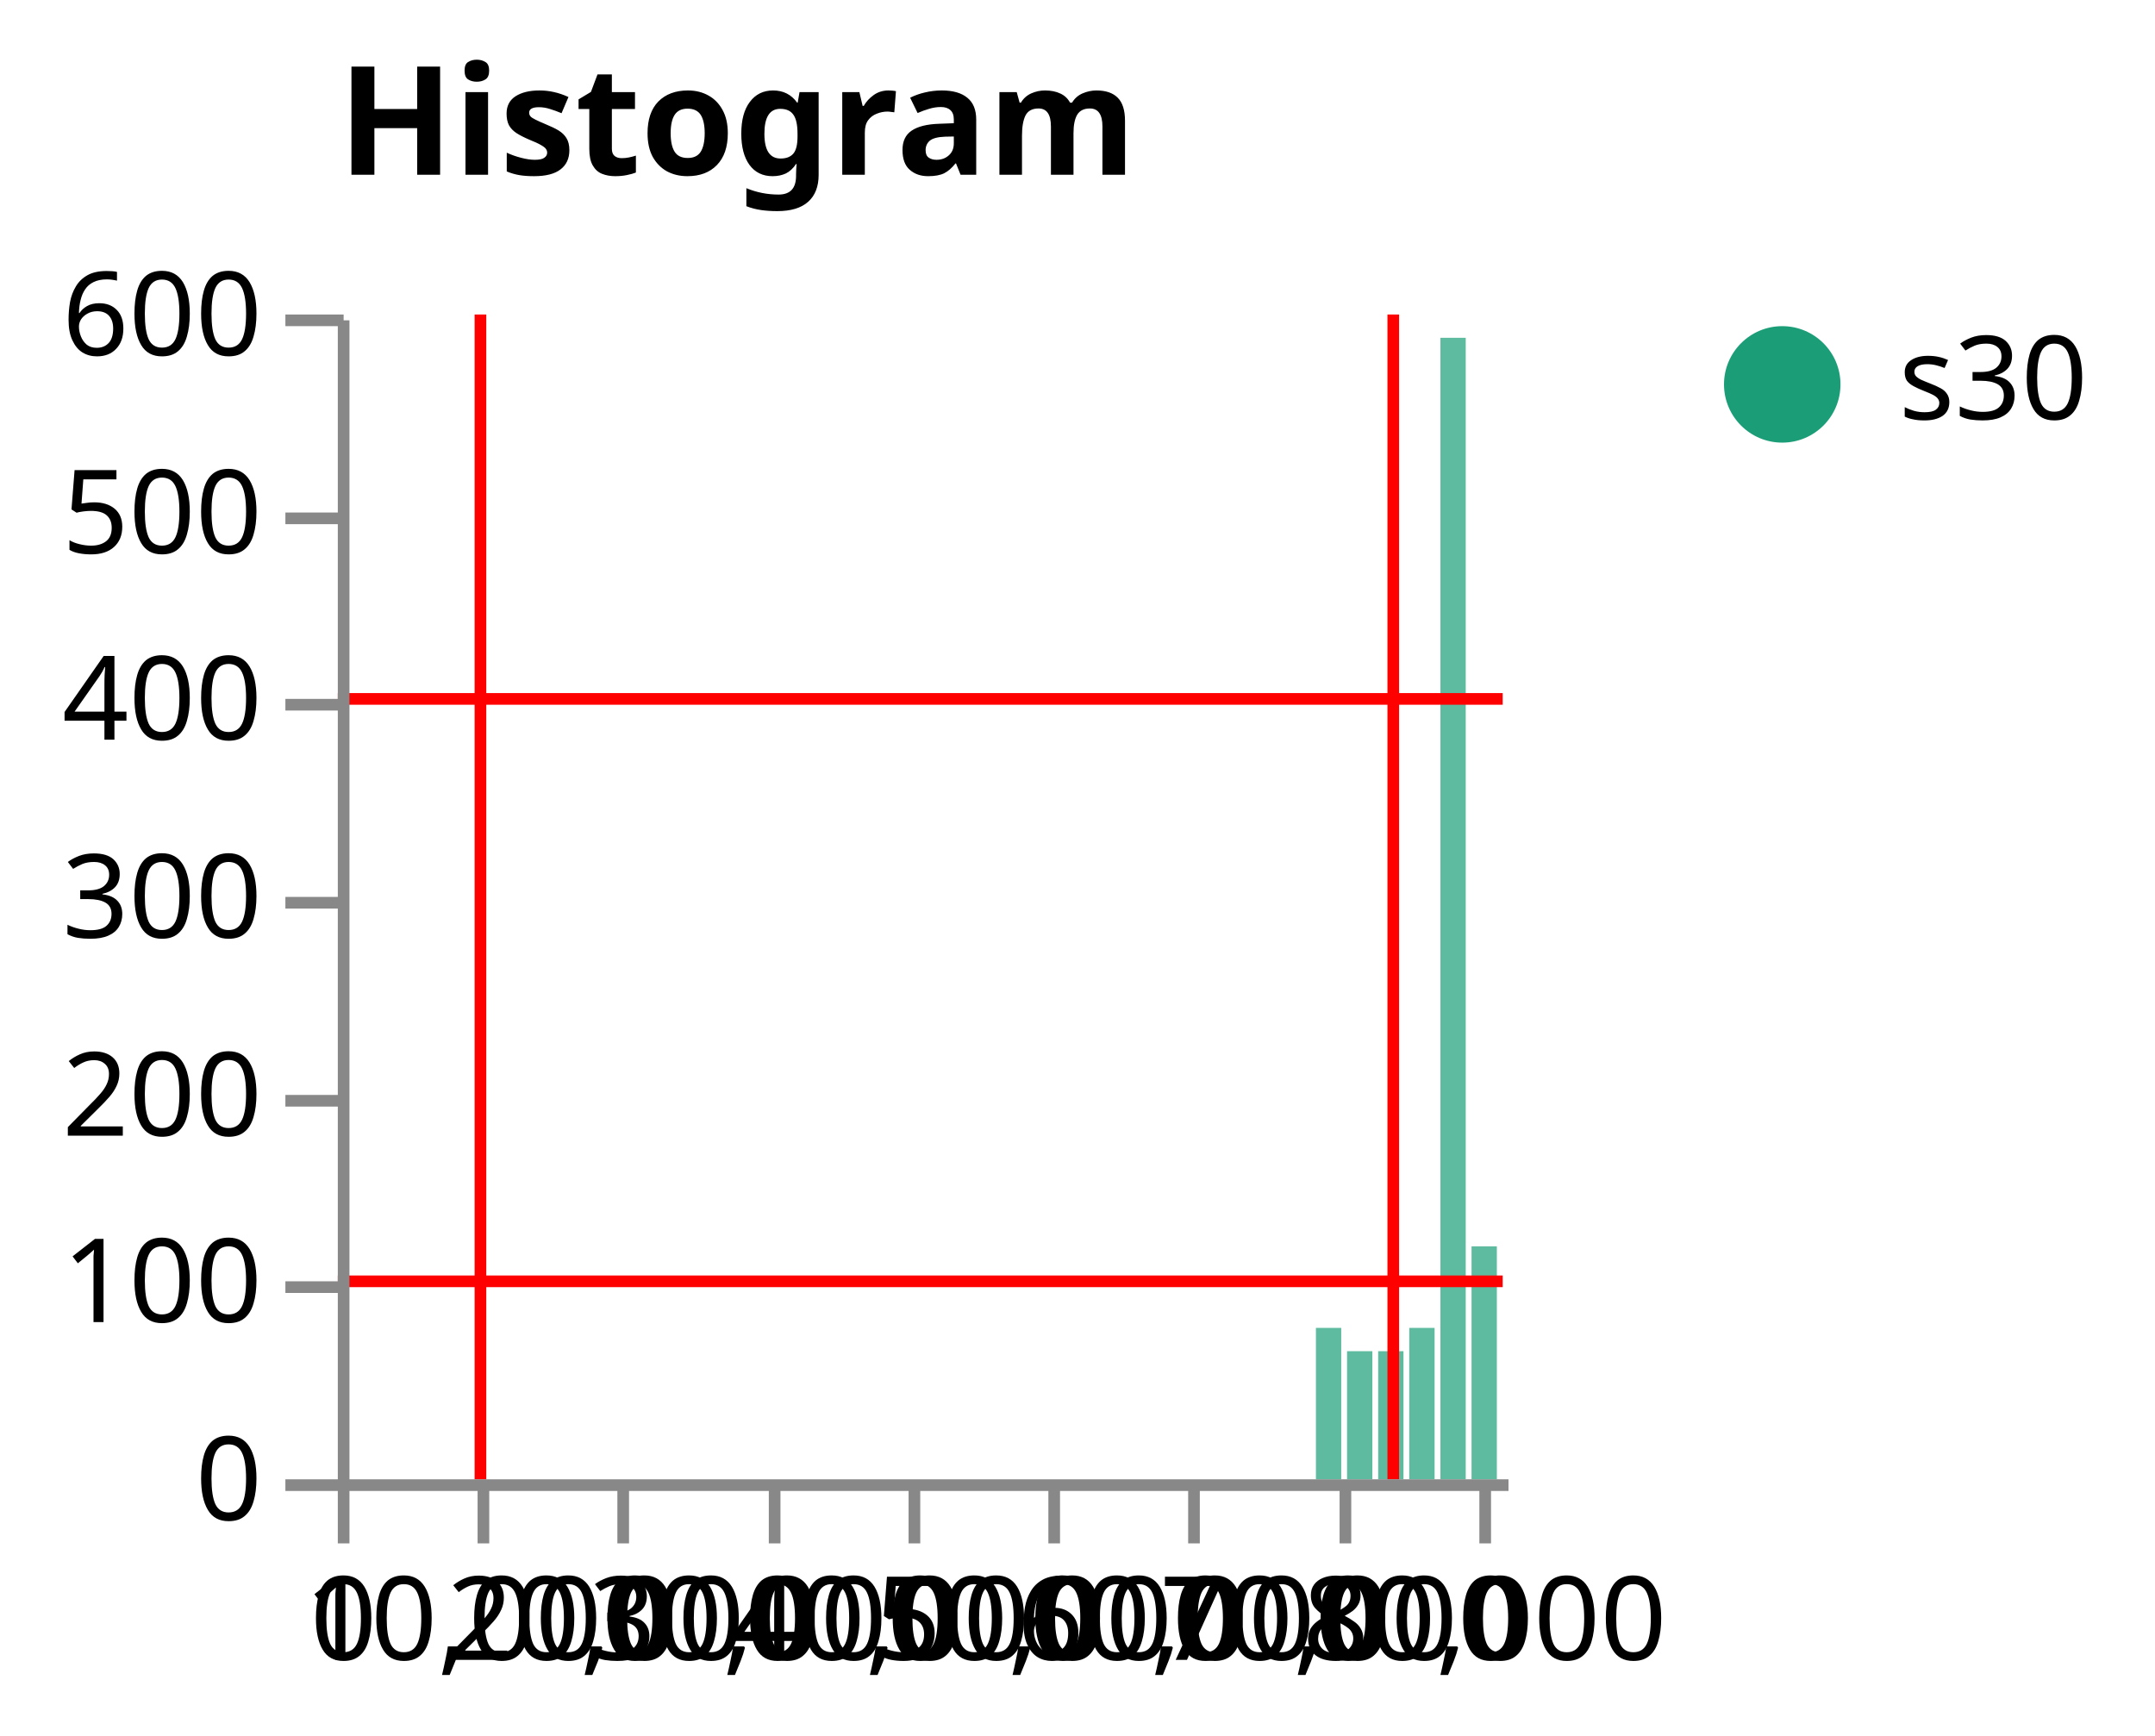
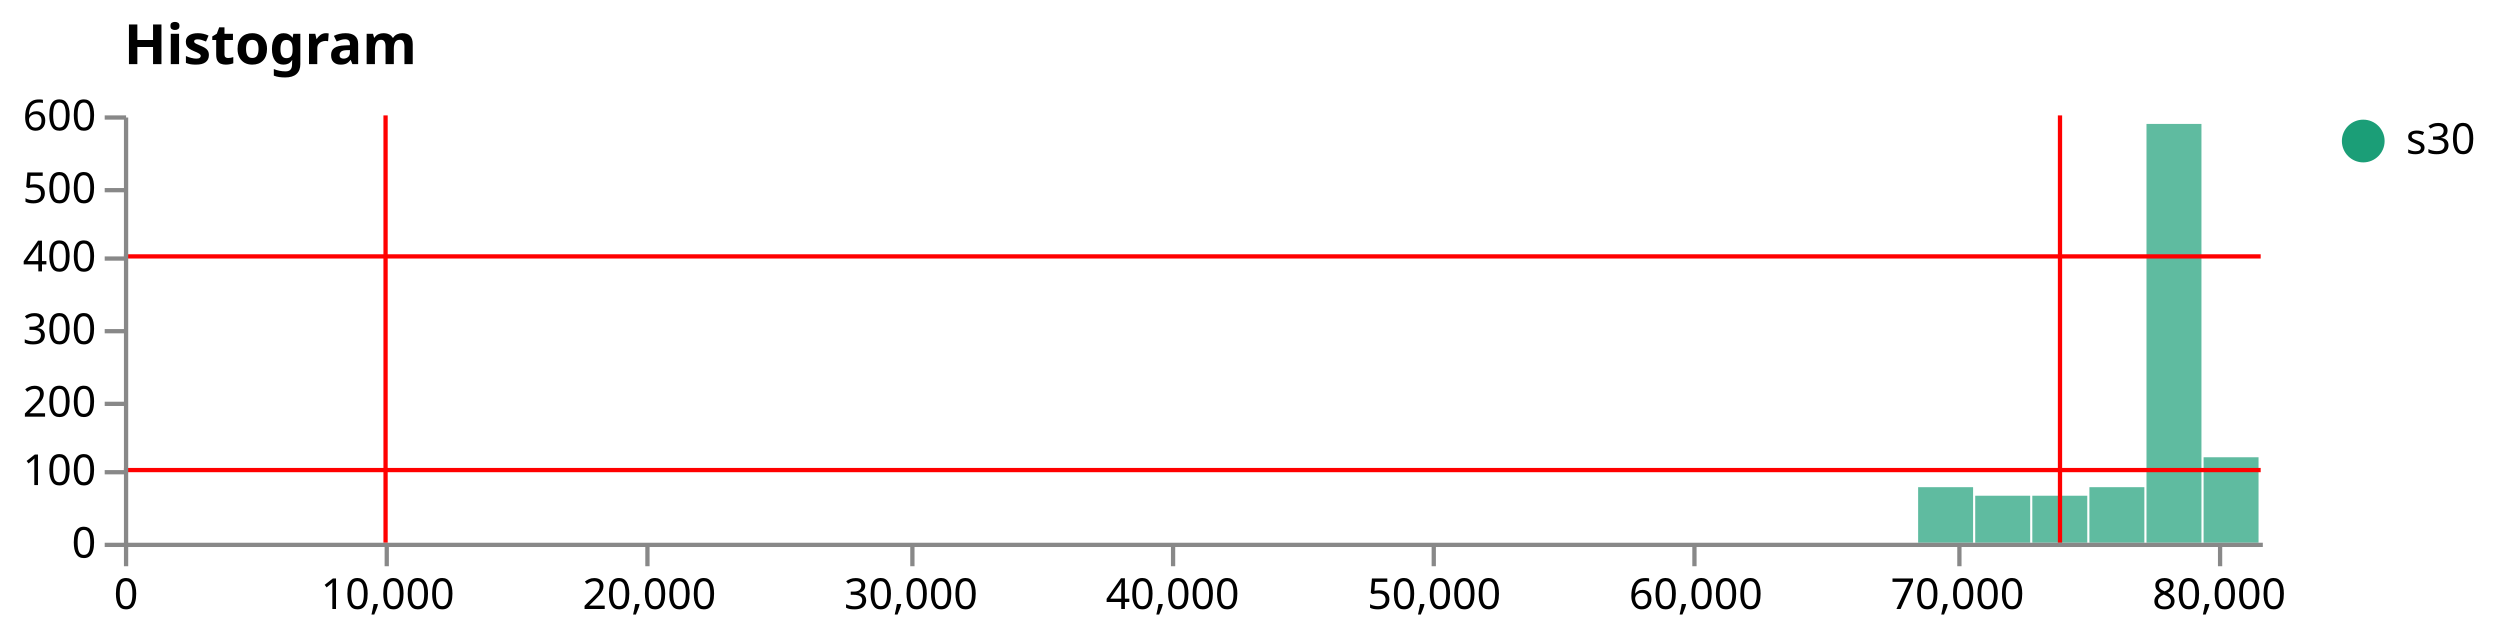
- <svg xmlns="http://www.w3.org/2000/svg" version="1.1" class="marks" width="185" height="149" viewBox="0 0 185 149">
+ <svg xmlns="http://www.w3.org/2000/svg" version="1.1" class="marks" width="585" height="149" viewBox="0 0 585 149">
  <g fill="none" stroke-miterlimit="10" transform="translate(29,27)">
    <g class="mark-group role-frame root" role="graphics-object" aria-roledescription="group mark container">
      <g transform="translate(0,0)">
-         <path class="background" aria-hidden="true" d="M0,0h100v100h-100Z" />
+         <path class="background" aria-hidden="true" d="M0,0h500v100h-500Z" />
        <g>
          <g class="mark-rect role-mark bins" role="graphics-symbol" aria-roledescription="rect mark container">
-             <path d="M83.968,87h2.172v13h-2.172Z" fill="#1b9e77" opacity="0.7" />
-             <path d="M86.64,89h2.172v11h-2.172Z" fill="#1b9e77" opacity="0.7" />
-             <path d="M89.312,89h2.172v11h-2.172Z" fill="#1b9e77" opacity="0.7" />
-             <path d="M91.984,87h2.172v13h-2.172Z" fill="#1b9e77" opacity="0.7" />
-             <path d="M94.656,2h2.172v98h-2.172Z" fill="#1b9e77" opacity="0.7" />
-             <path d="M97.328,80h2.172v20h-2.172Z" fill="#1b9e77" opacity="0.7" />
+             <path d="M419.841,87h12.86v13h-12.86Z" fill="#1b9e77" opacity="0.7" />
+             <path d="M433.201,89h12.86v11h-12.86Z" fill="#1b9e77" opacity="0.7" />
+             <path d="M446.561,89h12.86v11h-12.86Z" fill="#1b9e77" opacity="0.7" />
+             <path d="M459.921,87h12.86v13h-12.86Z" fill="#1b9e77" opacity="0.7" />
+             <path d="M473.28,2h12.86v98h-12.86Z" fill="#1b9e77" opacity="0.7" />
+             <path d="M486.64,80h12.86v20h-12.86Z" fill="#1b9e77" opacity="0.7" />
          </g>
          <g class="mark-rule role-mark x_highlights" clip-path="url(#clip5)" role="graphics-symbol" aria-roledescription="rule mark container">
-             <line transform="translate(12.24429,100)" x2="0" y2="-100" stroke="red" opacity="1" />
-             <line transform="translate(90.60773,100)" x2="0" y2="-100" stroke="red" opacity="1" />
+             <line transform="translate(61.22144,100)" x2="0" y2="-100" stroke="red" opacity="1" />
+             <line transform="translate(453.0387,100)" x2="0" y2="-100" stroke="red" opacity="1" />
          </g>
          <g class="mark-rule role-mark y_highlights" clip-path="url(#clip6)" role="graphics-symbol" aria-roledescription="rule mark container">
-             <line transform="translate(100,83)" x2="-100" y2="0" stroke="red" opacity="1" />
-             <line transform="translate(100,33)" x2="-100" y2="0" stroke="red" opacity="1" />
+             <line transform="translate(500,83)" x2="-500" y2="0" stroke="red" opacity="1" />
+             <line transform="translate(500,33)" x2="-500" y2="0" stroke="red" opacity="1" />
          </g>
          <g class="mark-group role-legend" role="graphics-symbol" aria-roledescription="legend" aria-label="Symbol legend for fill color with 1 value: s30">
-             <g transform="translate(118,0)">
+             <g transform="translate(518,0)">
              <path class="background" aria-hidden="true" d="M0,0h33v11h-33Z" pointer-events="none" />
              <g>
                <g class="mark-group role-legend-entry">
                  <g transform="translate(0,0)">
                    <path class="background" aria-hidden="true" d="M0,0h0v0h0Z" pointer-events="none" />
                    <g>
                      <g class="mark-group role-scope" role="graphics-object" aria-roledescription="group mark container">
                        <g transform="translate(0,0)">
                          <path class="background" aria-hidden="true" d="M0,0h32.123v11h-32.123Z" pointer-events="none" opacity="1" />
                          <g>
                            <g class="mark-symbol role-legend-symbol" pointer-events="none">
                              <path transform="translate(6,6)" d="M5,0A5,5,0,1,1,-5,0A5,5,0,1,1,5,0" fill="#1b9e77" stroke-width="1.5" opacity="1" />
                            </g>
                            <g class="mark-text role-legend-label" pointer-events="none">
                              <text text-anchor="start" transform="translate(16,9)" font-family="sans-serif" font-size="10px" fill="#000" opacity="1">s30</text>
                            </g>
                          </g>
                          <path class="foreground" aria-hidden="true" d="" pointer-events="none" display="none" />
                        </g>
                      </g>
                    </g>
                    <path class="foreground" aria-hidden="true" d="" pointer-events="none" display="none" />
                  </g>
                </g>
              </g>
              <path class="foreground" aria-hidden="true" d="" pointer-events="none" display="none" />
            </g>
          </g>
          <g class="mark-group role-title">
            <g transform="translate(0,-22)">
              <path class="background" aria-hidden="true" d="M0,0h0v0h0Z" pointer-events="none" />
              <g>
                <g class="mark-text role-title-text" role="graphics-symbol" aria-roledescription="title" aria-label="Title text 'Histogram'" pointer-events="none">
                  <text text-anchor="start" transform="translate(0,10)" font-family="sans-serif" font-size="13px" font-weight="bold" fill="#000" opacity="1">Histogram</text>
                </g>
              </g>
              <path class="foreground" aria-hidden="true" d="" pointer-events="none" display="none" />
            </g>
          </g>
          <g class="mark-group role-axis" role="graphics-symbol" aria-roledescription="axis" aria-label="X-axis for a linear scale with values from 0 to 81,671">
            <g transform="translate(0.5,100.5)">
              <path class="background" aria-hidden="true" d="M0,0h0v0h0Z" pointer-events="none" />
              <g>
                <g class="mark-rule role-axis-tick" pointer-events="none">
                  <line transform="translate(0,0)" x2="0" y2="5" stroke="#888" stroke-width="1" opacity="1" />
-                   <line transform="translate(12,0)" x2="0" y2="5" stroke="#888" stroke-width="1" opacity="1" />
-                   <line transform="translate(24,0)" x2="0" y2="5" stroke="#888" stroke-width="1" opacity="1" />
-                   <line transform="translate(37,0)" x2="0" y2="5" stroke="#888" stroke-width="1" opacity="1" />
-                   <line transform="translate(49,0)" x2="0" y2="5" stroke="#888" stroke-width="1" opacity="1" />
                  <line transform="translate(61,0)" x2="0" y2="5" stroke="#888" stroke-width="1" opacity="1" />
-                   <line transform="translate(73,0)" x2="0" y2="5" stroke="#888" stroke-width="1" opacity="1" />
-                   <line transform="translate(86,0)" x2="0" y2="5" stroke="#888" stroke-width="1" opacity="1" />
-                   <line transform="translate(98,0)" x2="0" y2="5" stroke="#888" stroke-width="1" opacity="1" />
+                   <line transform="translate(122,0)" x2="0" y2="5" stroke="#888" stroke-width="1" opacity="1" />
+                   <line transform="translate(184,0)" x2="0" y2="5" stroke="#888" stroke-width="1" opacity="1" />
+                   <line transform="translate(245,0)" x2="0" y2="5" stroke="#888" stroke-width="1" opacity="1" />
+                   <line transform="translate(306,0)" x2="0" y2="5" stroke="#888" stroke-width="1" opacity="1" />
+                   <line transform="translate(367,0)" x2="0" y2="5" stroke="#888" stroke-width="1" opacity="1" />
+                   <line transform="translate(429,0)" x2="0" y2="5" stroke="#888" stroke-width="1" opacity="1" />
+                   <line transform="translate(490,0)" x2="0" y2="5" stroke="#888" stroke-width="1" opacity="1" />
                </g>
                <g class="mark-text role-axis-label" pointer-events="none">
                  <text text-anchor="middle" transform="translate(0,15)" font-family="sans-serif" font-size="10px" fill="#000" opacity="1">0</text>
-                   <text text-anchor="middle" transform="translate(12.24429,15)" font-family="sans-serif" font-size="10px" fill="#000" opacity="1">10,000</text>
-                   <text text-anchor="middle" transform="translate(24.48858,15)" font-family="sans-serif" font-size="10px" fill="#000" opacity="1">20,000</text>
-                   <text text-anchor="middle" transform="translate(36.73286,15)" font-family="sans-serif" font-size="10px" fill="#000" opacity="1">30,000</text>
-                   <text text-anchor="middle" transform="translate(48.97715,15)" font-family="sans-serif" font-size="10px" fill="#000" opacity="1">40,000</text>
-                   <text text-anchor="middle" transform="translate(61.22144,15)" font-family="sans-serif" font-size="10px" fill="#000" opacity="1">50,000</text>
-                   <text text-anchor="middle" transform="translate(73.46573,15)" font-family="sans-serif" font-size="10px" fill="#000" opacity="1">60,000</text>
-                   <text text-anchor="middle" transform="translate(85.71002,15)" font-family="sans-serif" font-size="10px" fill="#000" opacity="1">70,000</text>
-                   <text text-anchor="middle" transform="translate(97.9543,15)" font-family="sans-serif" font-size="10px" fill="#000" opacity="1">80,000</text>
+                   <text text-anchor="middle" transform="translate(61.22144,15)" font-family="sans-serif" font-size="10px" fill="#000" opacity="1">10,000</text>
+                   <text text-anchor="middle" transform="translate(122.4429,15)" font-family="sans-serif" font-size="10px" fill="#000" opacity="1">20,000</text>
+                   <text text-anchor="middle" transform="translate(183.6643,15)" font-family="sans-serif" font-size="10px" fill="#000" opacity="1">30,000</text>
+                   <text text-anchor="middle" transform="translate(244.8858,15)" font-family="sans-serif" font-size="10px" fill="#000" opacity="1">40,000</text>
+                   <text text-anchor="middle" transform="translate(306.1072,15)" font-family="sans-serif" font-size="10px" fill="#000" opacity="1">50,000</text>
+                   <text text-anchor="middle" transform="translate(367.3286,15)" font-family="sans-serif" font-size="10px" fill="#000" opacity="1">60,000</text>
+                   <text text-anchor="middle" transform="translate(428.5501,15)" font-family="sans-serif" font-size="10px" fill="#000" opacity="1">70,000</text>
+                   <text text-anchor="middle" transform="translate(489.7715,15)" font-family="sans-serif" font-size="10px" fill="#000" opacity="1">80,000</text>
                </g>
                <g class="mark-rule role-axis-domain" pointer-events="none">
-                   <line transform="translate(0,0)" x2="100" y2="0" stroke="#888" stroke-width="1" opacity="1" />
+                   <line transform="translate(0,0)" x2="500" y2="0" stroke="#888" stroke-width="1" opacity="1" />
                </g>
              </g>
              <path class="foreground" aria-hidden="true" d="" pointer-events="none" display="none" />
            </g>
          </g>
          <g class="mark-group role-axis" role="graphics-symbol" aria-roledescription="axis" aria-label="Y-axis for a linear scale with values from 0 to 600">
            <g transform="translate(0.5,0.5)">
              <path class="background" aria-hidden="true" d="M0,0h0v0h0Z" pointer-events="none" />
              <g>
                <g class="mark-rule role-axis-tick" pointer-events="none">
                  <line transform="translate(0,100)" x2="-5" y2="0" stroke="#888" stroke-width="1" opacity="1" />
                  <line transform="translate(0,83)" x2="-5" y2="0" stroke="#888" stroke-width="1" opacity="1" />
                  <line transform="translate(0,67)" x2="-5" y2="0" stroke="#888" stroke-width="1" opacity="1" />
                  <line transform="translate(0,50)" x2="-5" y2="0" stroke="#888" stroke-width="1" opacity="1" />
                  <line transform="translate(0,33)" x2="-5" y2="0" stroke="#888" stroke-width="1" opacity="1" />
                  <line transform="translate(0,17)" x2="-5" y2="0" stroke="#888" stroke-width="1" opacity="1" />
                  <line transform="translate(0,0)" x2="-5" y2="0" stroke="#888" stroke-width="1" opacity="1" />
                </g>
                <g class="mark-text role-axis-label" pointer-events="none">
                  <text text-anchor="end" transform="translate(-7,103)" font-family="sans-serif" font-size="10px" fill="#000" opacity="1">0</text>
                  <text text-anchor="end" transform="translate(-7,86)" font-family="sans-serif" font-size="10px" fill="#000" opacity="1">100</text>
                  <text text-anchor="end" transform="translate(-7,70)" font-family="sans-serif" font-size="10px" fill="#000" opacity="1">200</text>
                  <text text-anchor="end" transform="translate(-7,53)" font-family="sans-serif" font-size="10px" fill="#000" opacity="1">300</text>
                  <text text-anchor="end" transform="translate(-7,36)" font-family="sans-serif" font-size="10px" fill="#000" opacity="1">400</text>
                  <text text-anchor="end" transform="translate(-7,20)" font-family="sans-serif" font-size="10px" fill="#000" opacity="1">500</text>
                  <text text-anchor="end" transform="translate(-7,3)" font-family="sans-serif" font-size="10px" fill="#000" opacity="1">600</text>
                </g>
                <g class="mark-rule role-axis-domain" pointer-events="none">
                  <line transform="translate(0,100)" x2="0" y2="-100" stroke="#888" stroke-width="1" opacity="1" />
                </g>
              </g>
              <path class="foreground" aria-hidden="true" d="" pointer-events="none" display="none" />
            </g>
          </g>
        </g>
        <path class="foreground" aria-hidden="true" d="" display="none" />
      </g>
    </g>
  </g>
  <defs>
    <clipPath id="clip5">
-       <rect x="0" y="0" width="100" height="100" />
+       <rect x="0" y="0" width="500" height="100" />
    </clipPath>
    <clipPath id="clip6">
-       <rect x="0" y="0" width="100" height="100" />
+       <rect x="0" y="0" width="500" height="100" />
    </clipPath>
  </defs>
</svg>
